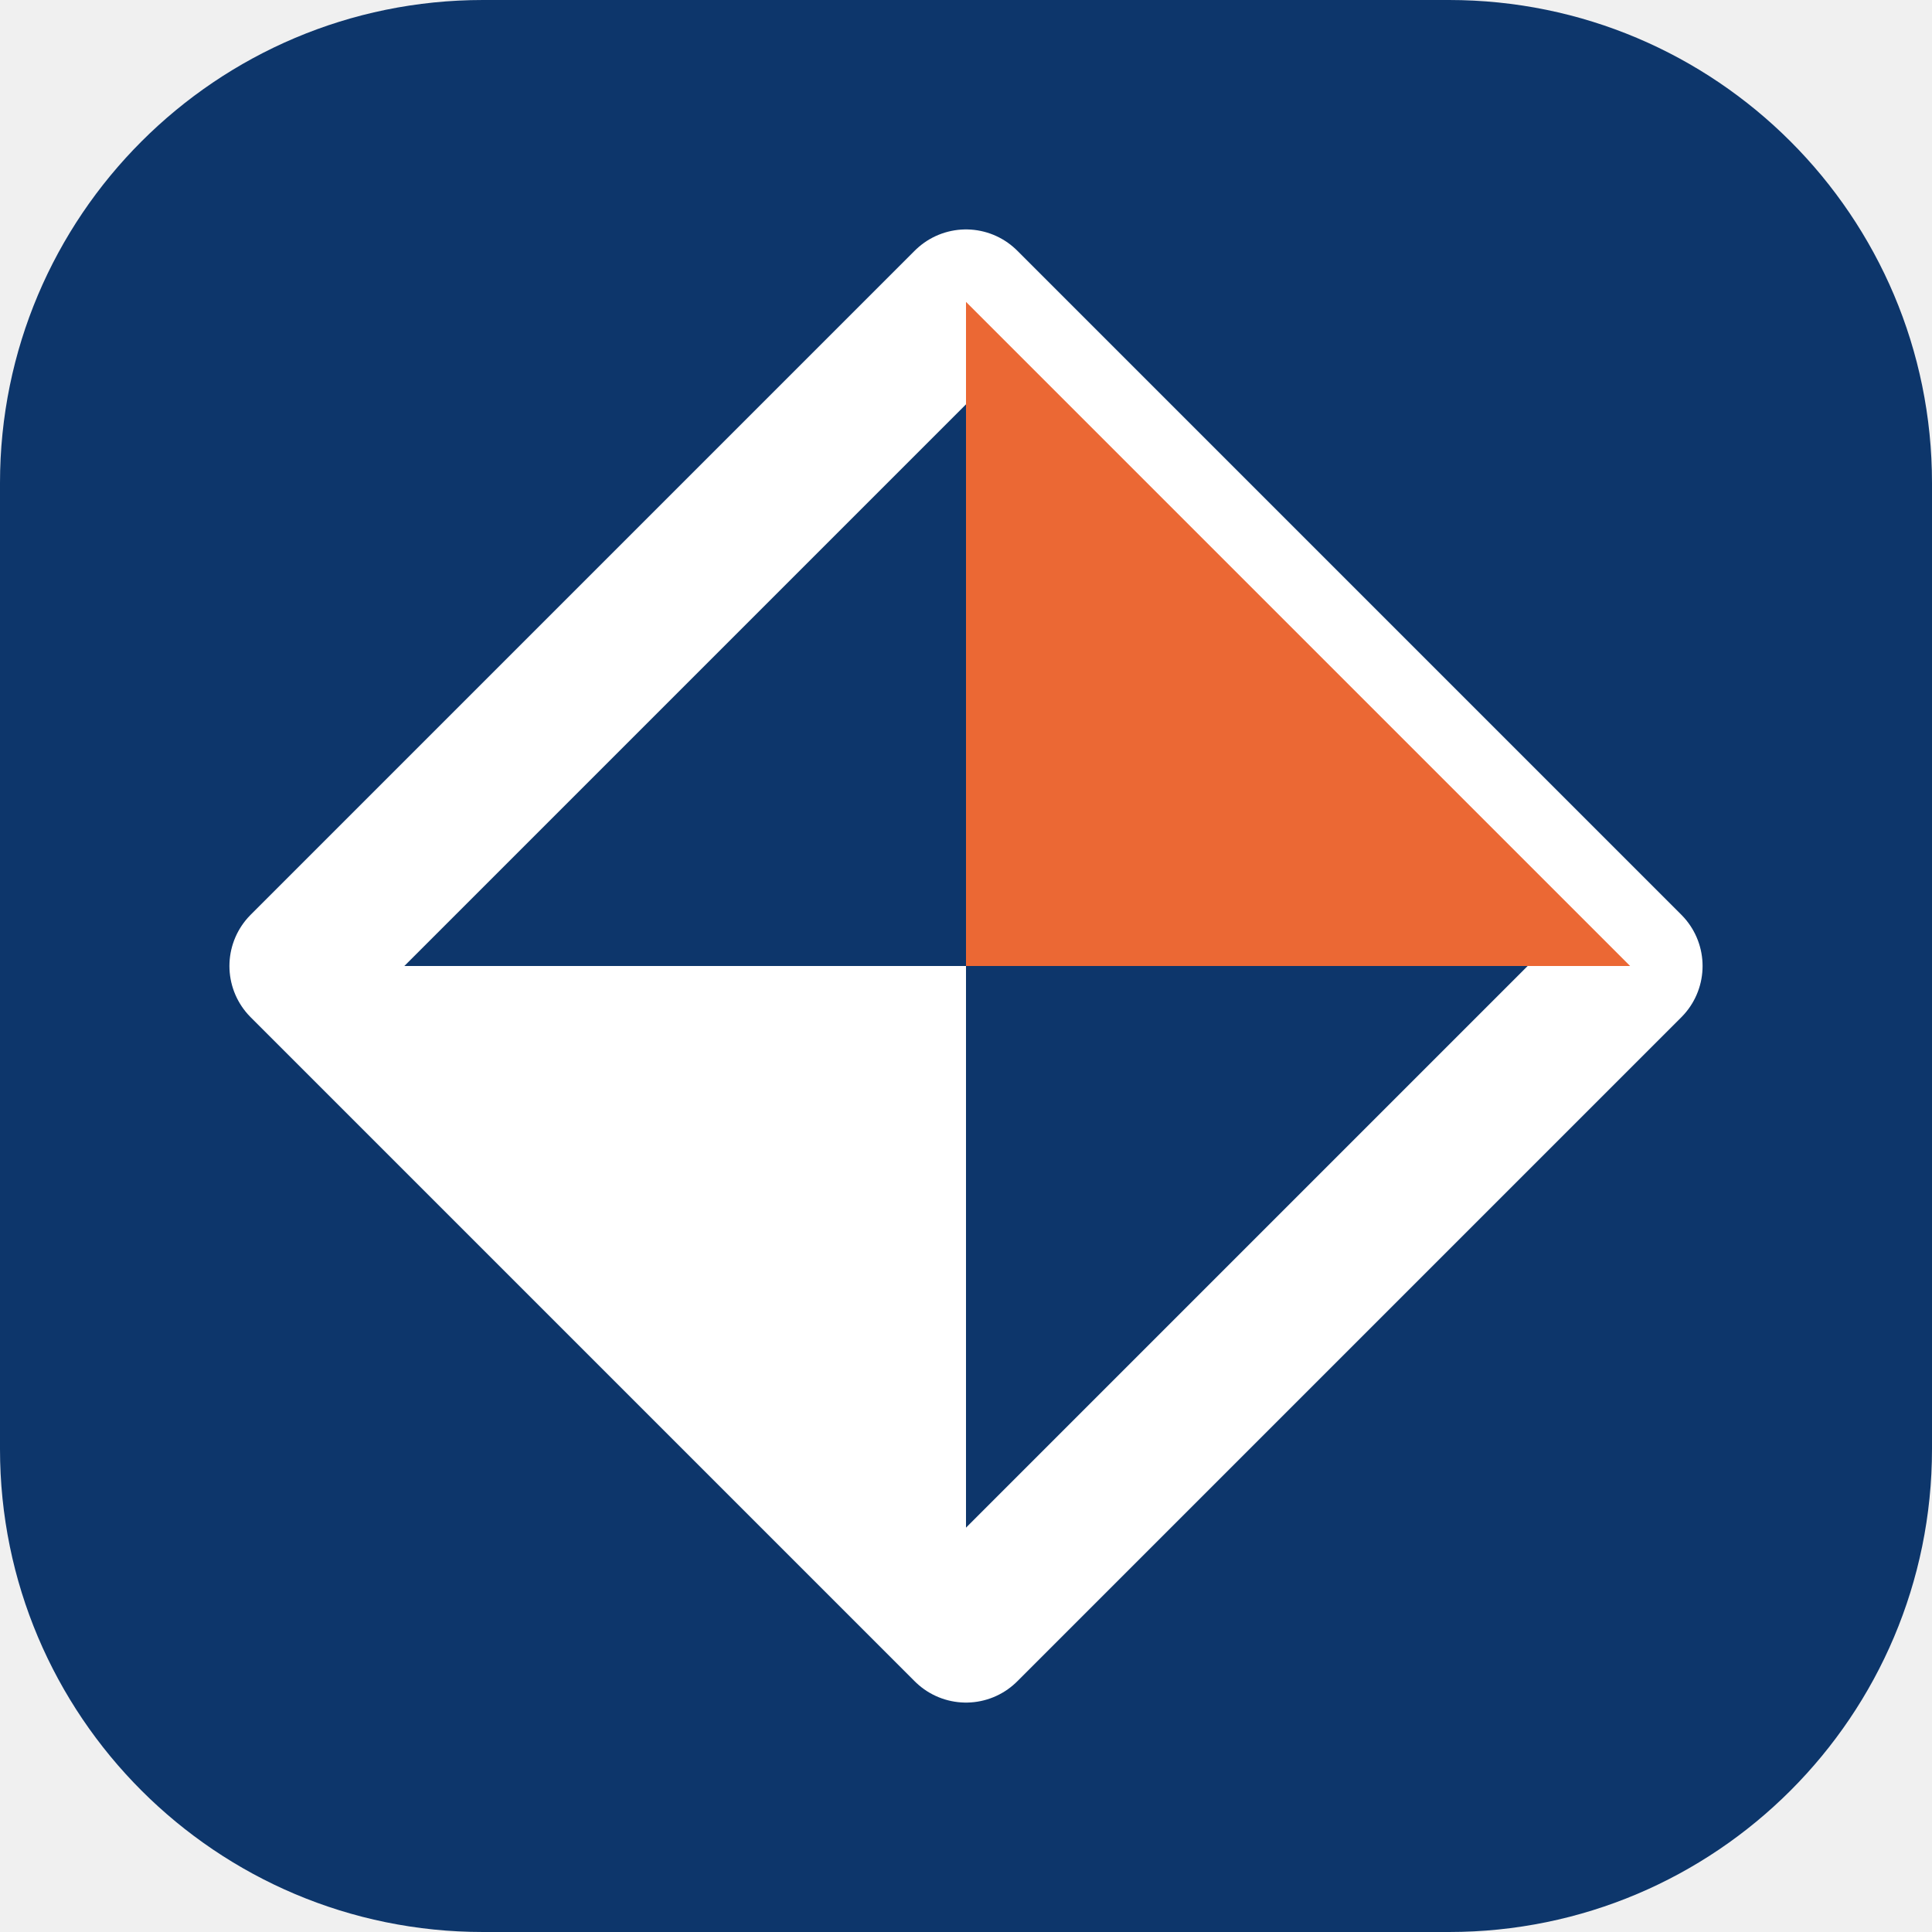
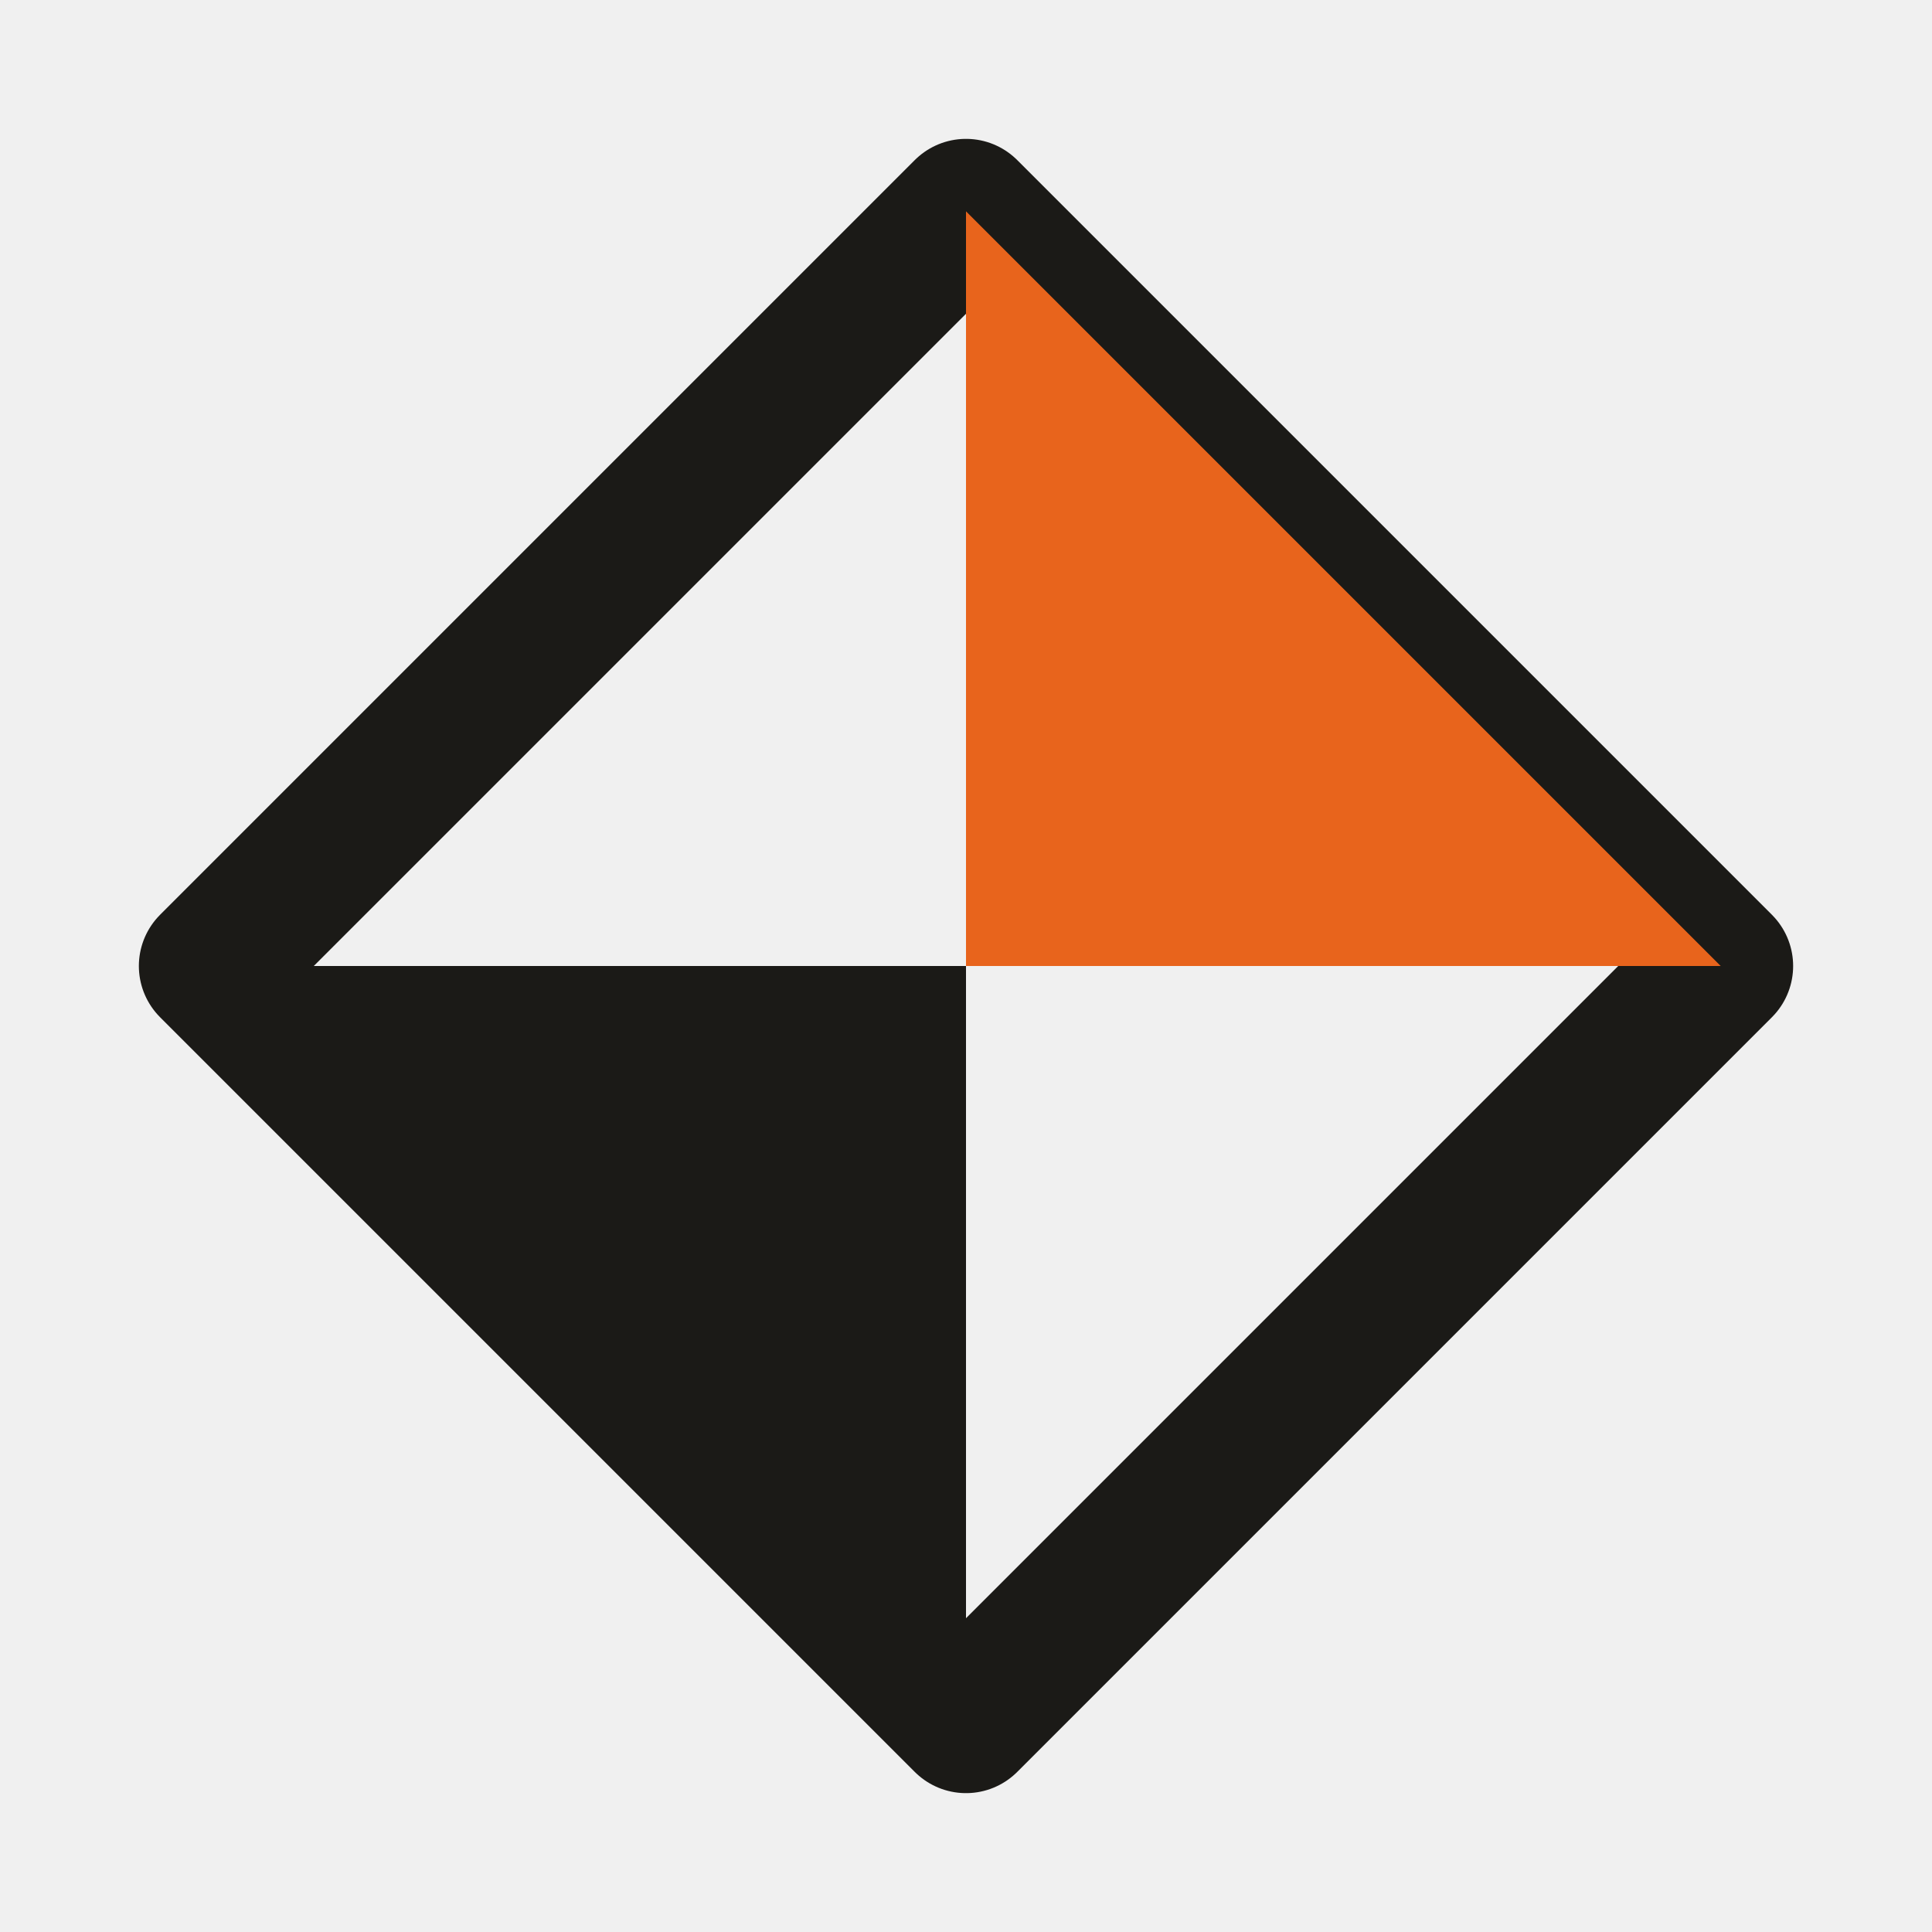
<svg xmlns="http://www.w3.org/2000/svg" viewBox="0 0 32 32">
-   <rect width="32" height="32" rx="8" fill="#0d366b" />
-   <path d="M16 5 L27 16 L16 27 L5 16 Z" fill="none" stroke="#fff" stroke-width="2.4" stroke-linejoin="round" />
-   <path d="M16 5 L27 16 L16 16 Z" fill="#eb6834" />
-   <path d="M5 16 L16 27 L16 16 Z" fill="#fff" />
+   <style>.o { fill: none; stroke: #1b1a17; } .f { fill: #1b1a17; }
+     @media (prefers-color-scheme: dark) { .o { stroke: #f4f2ec; } .f { fill: #f4f2ec; } }</style>
+   <path class="o" d="M16 3.5 L28.5 16 L16 28.5 L3.5 16 Z" stroke-width="2.4" stroke-linejoin="round" />
+   <path d="M16 3.5 L28.5 16 L16 16 Z" fill="#e8641c" />
+   <path class="f" d="M3.5 16 L16 28.5 L16 16 Z" />
</svg>
